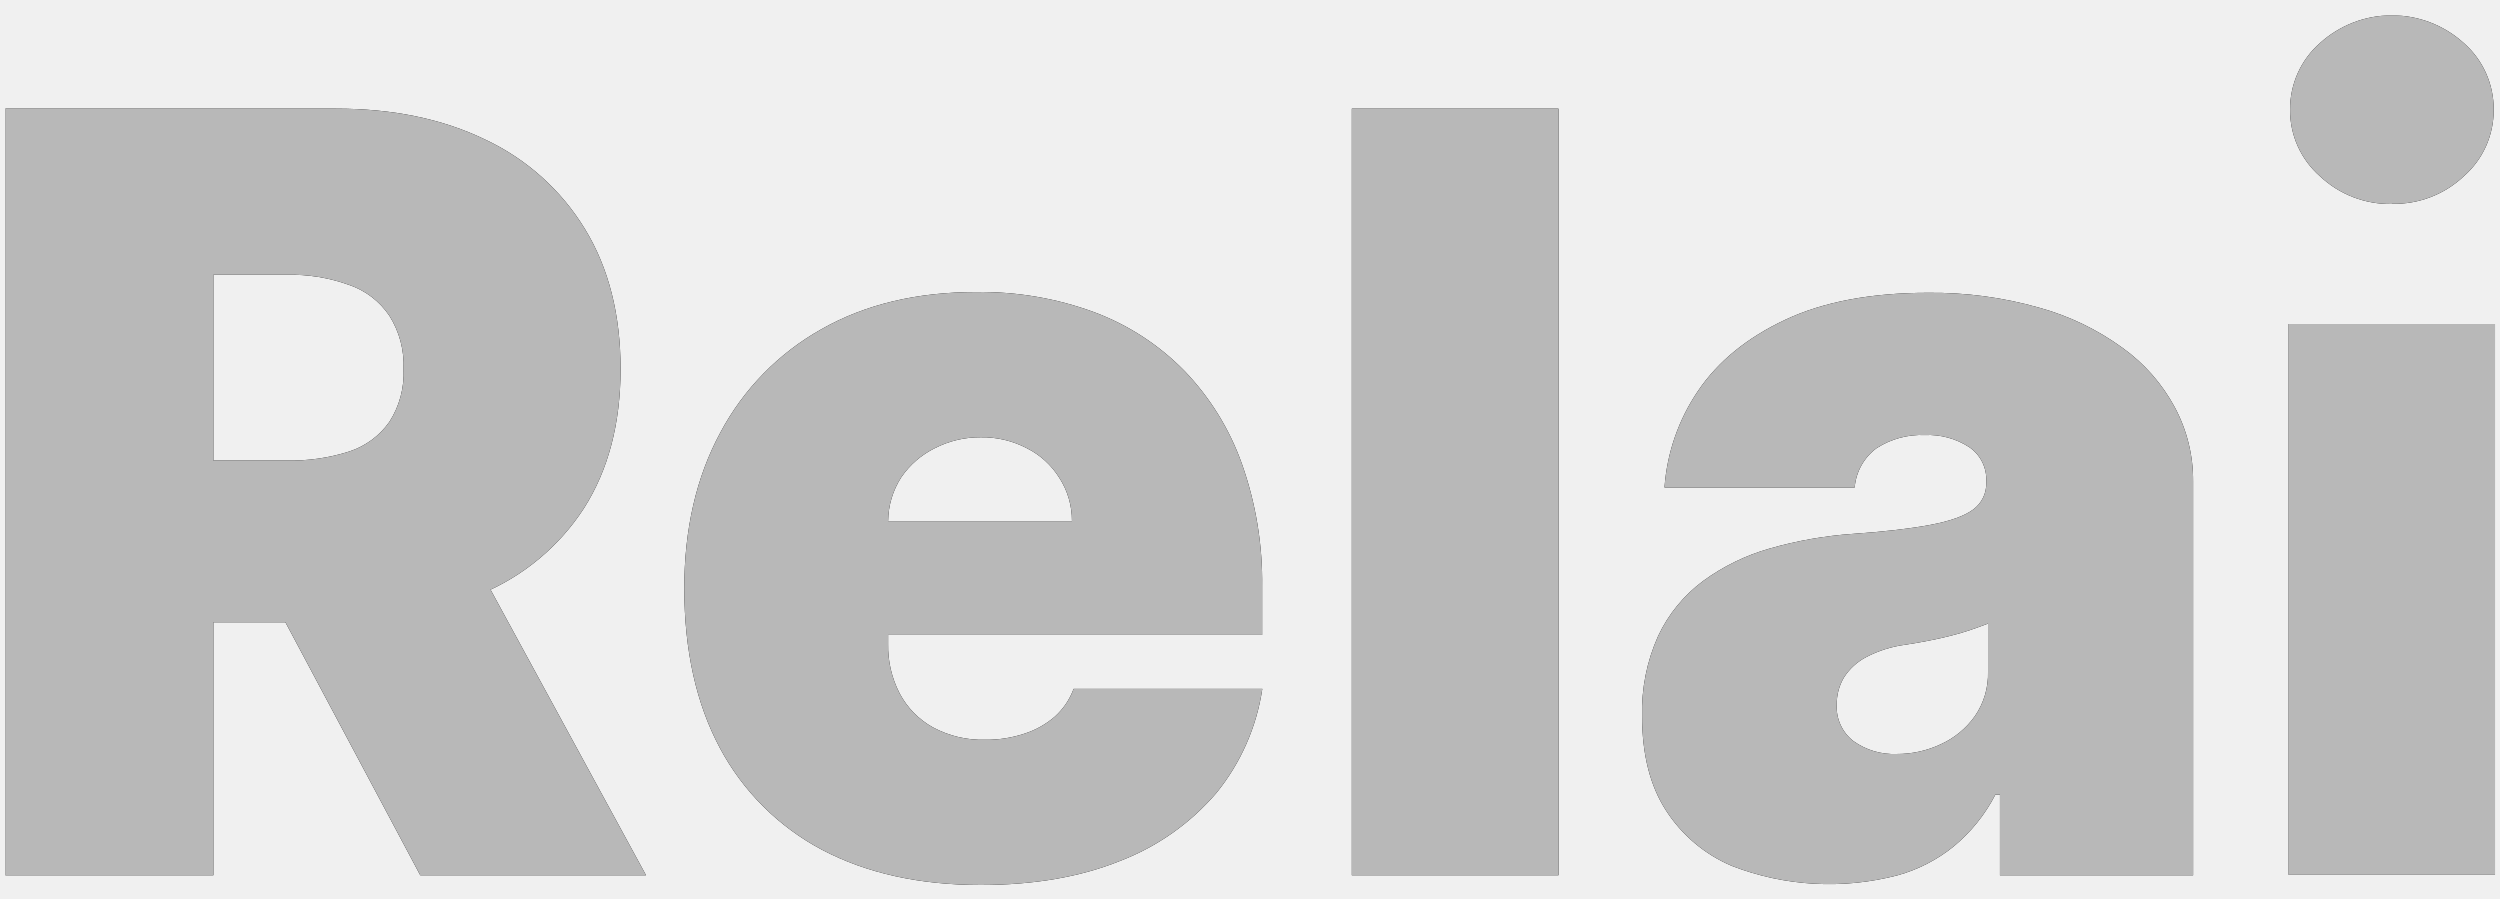
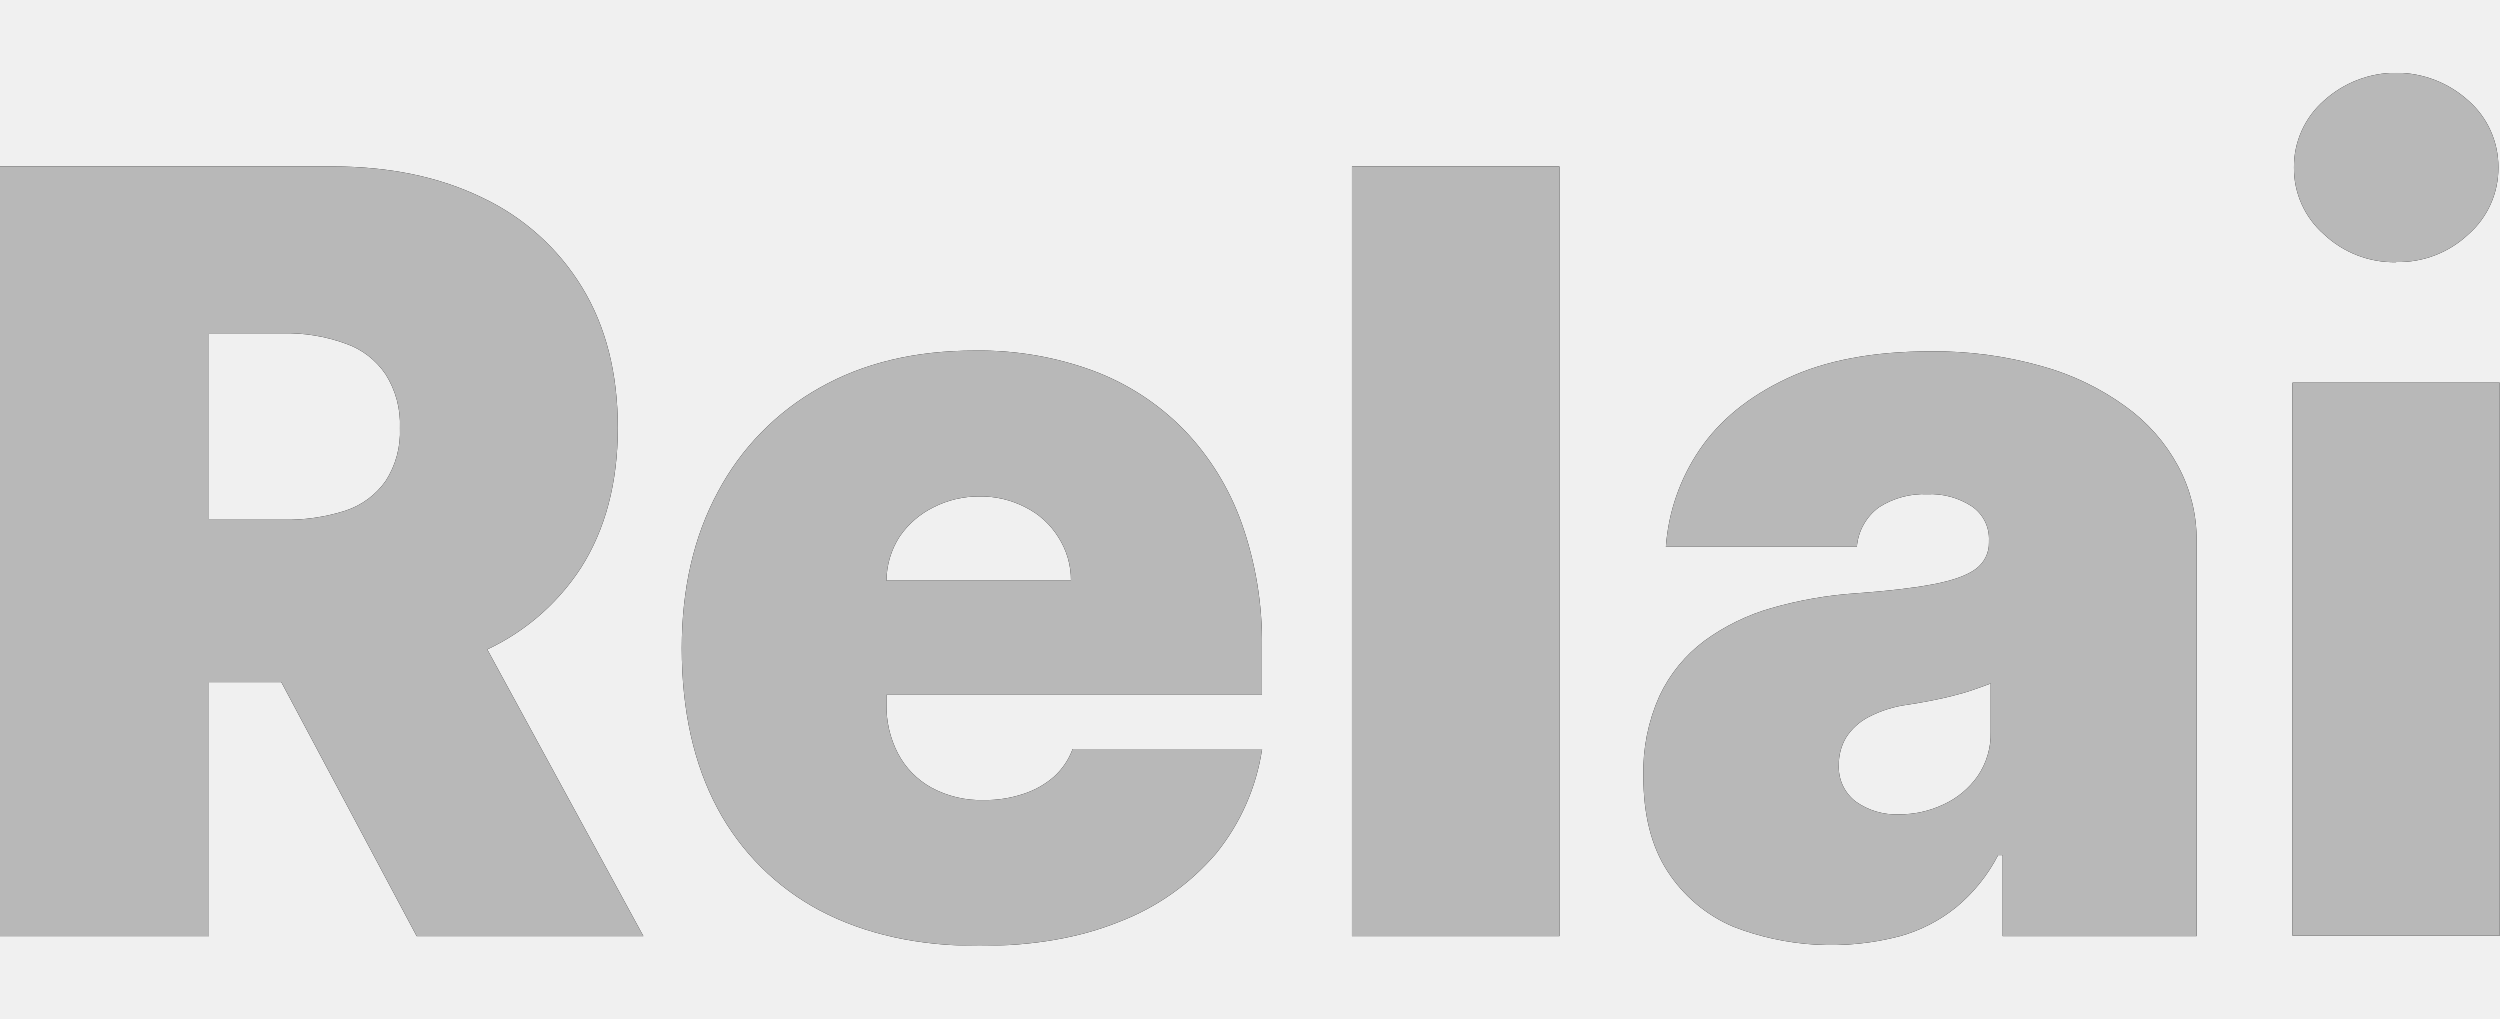
- <svg xmlns="http://www.w3.org/2000/svg" viewBox="0 0 128 46" fill="none">
+ <svg xmlns="http://www.w3.org/2000/svg" width="108" height="44" viewBox="0 0 108 44" fill="none">
  <g clip-path="url(#clip0_3575_3448)">
-     <mask id="mask0_3575_3448" style="mask-type:luminance" maskUnits="userSpaceOnUse" x="0" y="0" width="128" height="46">
-       <path d="M127.759 0.776H0.267V45.312H127.759V0.776Z" fill="white" />
+     <mask id="mask0_3575_3448" style="mask-type:luminance" maskUnits="userSpaceOnUse" x="0" y="3" width="108" height="38">
+       <path d="M108 3.137H0V40.863H108V3.137Z" fill="white" />
    </mask>
    <g mask="url(#mask0_3575_3448)">
-       <path d="M79.794 5.562H69.214V44.813H79.794V5.562Z" fill="black" />
-       <path d="M79.794 5.562H69.214V44.813H79.794V5.562Z" fill="#B8B8B8" />
-       <path d="M111.351 20.857C110.701 19.647 109.782 18.602 108.665 17.804C107.375 16.867 105.927 16.171 104.39 15.749C102.548 15.226 100.641 14.971 98.727 14.991C95.803 14.991 93.362 15.451 91.405 16.371C89.448 17.291 87.959 18.505 86.94 20.012C85.941 21.48 85.349 23.187 85.222 24.958H94.96C94.993 24.562 95.11 24.177 95.304 23.829C95.498 23.482 95.764 23.18 96.085 22.944C96.82 22.471 97.683 22.237 98.557 22.275C99.356 22.24 100.146 22.454 100.817 22.889C101.103 23.082 101.334 23.346 101.488 23.654C101.642 23.963 101.714 24.306 101.698 24.65V24.726C101.704 24.991 101.647 25.253 101.529 25.49C101.412 25.728 101.239 25.933 101.026 26.089C100.579 26.419 99.851 26.681 98.841 26.872C97.832 27.064 96.509 27.218 94.875 27.333C93.437 27.433 92.013 27.683 90.627 28.079C89.394 28.427 88.233 28.992 87.198 29.747C86.21 30.481 85.42 31.448 84.897 32.562C84.317 33.853 84.036 35.258 84.075 36.672C84.075 38.629 84.483 40.239 85.302 41.502C86.115 42.764 87.291 43.753 88.675 44.337C91.384 45.387 94.356 45.553 97.165 44.813C98.206 44.523 99.178 44.024 100.019 43.345C100.907 42.613 101.638 41.707 102.165 40.682H102.397V44.813H112.287V24.65C112.298 23.327 111.976 22.023 111.351 20.857ZM101.786 34.388C101.81 35.2 101.574 35.998 101.114 36.666C100.67 37.292 100.068 37.788 99.37 38.105C98.663 38.438 97.891 38.609 97.109 38.604C96.323 38.637 95.547 38.407 94.905 37.952C94.618 37.733 94.39 37.447 94.24 37.12C94.089 36.792 94.021 36.433 94.041 36.073C94.035 35.589 94.161 35.112 94.406 34.693C94.689 34.246 95.086 33.883 95.556 33.639C96.185 33.312 96.867 33.098 97.57 33.008C97.991 32.944 98.393 32.873 98.777 32.797C99.173 32.721 99.543 32.635 99.889 32.547C100.236 32.459 100.579 32.362 100.885 32.254C101.19 32.145 101.504 32.042 101.786 31.928V34.388Z" fill="black" />
-       <path d="M111.351 20.857C110.701 19.647 109.782 18.602 108.665 17.804C107.375 16.867 105.927 16.171 104.39 15.749C102.548 15.226 100.641 14.971 98.727 14.991C95.803 14.991 93.362 15.451 91.405 16.371C89.448 17.291 87.959 18.505 86.94 20.012C85.941 21.48 85.349 23.187 85.222 24.958H94.96C94.993 24.562 95.11 24.177 95.304 23.829C95.498 23.482 95.764 23.18 96.085 22.944C96.82 22.471 97.683 22.237 98.557 22.275C99.356 22.24 100.146 22.454 100.817 22.889C101.103 23.082 101.334 23.346 101.488 23.654C101.642 23.963 101.714 24.306 101.698 24.65V24.726C101.704 24.991 101.647 25.253 101.529 25.49C101.412 25.728 101.239 25.933 101.026 26.089C100.579 26.419 99.851 26.681 98.841 26.872C97.832 27.064 96.509 27.218 94.875 27.333C93.437 27.433 92.013 27.683 90.627 28.079C89.394 28.427 88.233 28.992 87.198 29.747C86.21 30.481 85.42 31.448 84.897 32.562C84.317 33.853 84.036 35.258 84.075 36.672C84.075 38.629 84.483 40.239 85.302 41.502C86.115 42.764 87.291 43.753 88.675 44.337C91.384 45.387 94.356 45.553 97.165 44.813C98.206 44.523 99.178 44.024 100.019 43.345C100.907 42.613 101.638 41.707 102.165 40.682H102.397V44.813H112.287V24.65C112.298 23.327 111.976 22.023 111.351 20.857ZM101.786 34.388C101.81 35.2 101.574 35.998 101.114 36.666C100.67 37.292 100.068 37.788 99.37 38.105C98.663 38.438 97.891 38.609 97.109 38.604C96.323 38.637 95.547 38.407 94.905 37.952C94.618 37.733 94.39 37.447 94.24 37.12C94.089 36.792 94.021 36.433 94.041 36.073C94.035 35.589 94.161 35.112 94.406 34.693C94.689 34.246 95.086 33.883 95.556 33.639C96.185 33.312 96.867 33.098 97.57 33.008C97.991 32.944 98.393 32.873 98.777 32.797C99.173 32.721 99.543 32.635 99.889 32.547C100.236 32.459 100.579 32.362 100.885 32.254C101.19 32.145 101.504 32.042 101.786 31.928V34.388Z" fill="#B8B8B8" />
-       <path d="M117.178 44.793V16.588H127.747V44.793H117.178ZM122.463 10.444C121.098 10.469 119.778 9.96 118.784 9.026C118.298 8.601 117.91 8.076 117.645 7.488C117.38 6.899 117.246 6.26 117.252 5.615C117.247 4.969 117.381 4.33 117.645 3.742C117.91 3.153 118.298 2.628 118.784 2.203C119.792 1.291 121.104 0.785 122.464 0.785C123.824 0.785 125.136 1.291 126.144 2.203C126.63 2.628 127.018 3.153 127.283 3.742C127.547 4.33 127.682 4.969 127.677 5.615C127.682 6.26 127.547 6.899 127.283 7.488C127.018 8.076 126.63 8.601 126.144 9.026C125.151 9.961 123.829 10.467 122.466 10.435L122.463 10.444Z" fill="black" />
-       <path d="M117.178 44.793V16.588H127.747V44.793H117.178ZM122.463 10.444C121.098 10.469 119.778 9.96 118.784 9.026C118.298 8.601 117.91 8.076 117.645 7.488C117.38 6.899 117.246 6.26 117.252 5.615C117.247 4.969 117.381 4.33 117.645 3.742C117.91 3.153 118.298 2.628 118.784 2.203C119.792 1.291 121.104 0.785 122.464 0.785C123.824 0.785 125.136 1.291 126.144 2.203C126.63 2.628 127.018 3.153 127.283 3.742C127.547 4.33 127.682 4.969 127.677 5.615C127.682 6.26 127.547 6.899 127.283 7.488C127.018 8.076 126.63 8.601 126.144 9.026C125.151 9.961 123.829 10.467 122.466 10.435L122.463 10.444Z" fill="#B8B8B8" />
-       <path d="M50.213 45.312C47.082 45.312 44.373 44.711 42.087 43.509C39.862 42.332 38.041 40.516 36.856 38.295C35.644 36.023 35.038 33.302 35.035 30.131C35.035 27.089 35.649 24.431 36.876 22.157C38.06 19.926 39.862 18.083 42.067 16.849C44.302 15.583 46.944 14.951 49.993 14.953C52.051 14.924 54.098 15.274 56.029 15.986C57.772 16.638 59.349 17.665 60.65 18.995C61.955 20.354 62.956 21.974 63.586 23.748C64.303 25.772 64.654 27.908 64.622 30.055V32.509H45.305V26.681H54.884C54.889 25.893 54.662 25.12 54.233 24.459C53.827 23.809 53.25 23.285 52.565 22.944C51.84 22.566 51.033 22.376 50.216 22.389C49.4 22.382 48.594 22.573 47.868 22.944C47.174 23.285 46.58 23.8 46.144 24.438C45.713 25.108 45.48 25.885 45.472 26.681V32.967C45.454 33.846 45.656 34.716 46.059 35.498C46.446 36.233 47.039 36.839 47.765 37.241C48.588 37.684 49.514 37.903 50.448 37.876C51.124 37.884 51.797 37.779 52.439 37.567C53.018 37.384 53.553 37.084 54.012 36.687C54.441 36.298 54.77 35.812 54.969 35.269H64.631C64.339 37.223 63.528 39.063 62.282 40.597C60.95 42.155 59.248 43.354 57.333 44.085C55.309 44.901 52.936 45.31 50.213 45.312Z" fill="black" />
-       <path d="M50.213 45.312C47.082 45.312 44.373 44.711 42.087 43.509C39.862 42.332 38.041 40.516 36.856 38.295C35.644 36.023 35.038 33.302 35.035 30.131C35.035 27.089 35.649 24.431 36.876 22.157C38.06 19.926 39.862 18.083 42.067 16.849C44.302 15.583 46.944 14.951 49.993 14.953C52.051 14.924 54.098 15.274 56.029 15.986C57.772 16.638 59.349 17.665 60.65 18.995C61.955 20.354 62.956 21.974 63.586 23.748C64.303 25.772 64.654 27.908 64.622 30.055V32.509H45.305V26.681H54.884C54.889 25.893 54.662 25.12 54.233 24.459C53.827 23.809 53.25 23.285 52.565 22.944C51.84 22.566 51.033 22.376 50.216 22.389C49.4 22.382 48.594 22.573 47.868 22.944C47.174 23.285 46.58 23.8 46.144 24.438C45.713 25.108 45.48 25.885 45.472 26.681V32.967C45.454 33.846 45.656 34.716 46.059 35.498C46.446 36.233 47.039 36.839 47.765 37.241C48.588 37.684 49.514 37.903 50.448 37.876C51.124 37.884 51.797 37.779 52.439 37.567C53.018 37.384 53.553 37.084 54.012 36.687C54.441 36.298 54.77 35.812 54.969 35.269H64.631C64.339 37.223 63.528 39.063 62.282 40.597C60.95 42.155 59.248 43.354 57.333 44.085C55.309 44.901 52.936 45.31 50.213 45.312Z" fill="#B8B8B8" />
-       <path d="M0.267 44.813V5.562H17.209C20.122 5.562 22.671 6.092 24.857 7.153C26.968 8.146 28.741 9.739 29.953 11.732C31.169 13.725 31.776 16.115 31.774 18.902C31.772 21.689 31.146 24.063 29.898 26.024C28.632 27.973 26.808 29.496 24.663 30.392C22.43 31.371 19.817 31.86 16.825 31.86H10.9V23.578H14.679C15.763 23.603 16.845 23.447 17.879 23.117C18.709 22.847 19.43 22.316 19.934 21.603C20.451 20.8 20.705 19.856 20.662 18.902C20.704 17.934 20.449 16.977 19.931 16.16C19.435 15.426 18.714 14.875 17.876 14.589C16.851 14.218 15.765 14.042 14.676 14.069H10.924V44.813H0.267ZM25.104 30.169L33.077 44.813H21.516L14.611 31.857" fill="black" />
-       <path d="M0.267 44.813V5.562H17.209C20.122 5.562 22.671 6.092 24.857 7.153C26.968 8.146 28.741 9.739 29.953 11.732C31.169 13.725 31.776 16.115 31.774 18.902C31.772 21.689 31.146 24.063 29.898 26.024C28.632 27.973 26.808 29.496 24.663 30.392C22.43 31.371 19.817 31.86 16.825 31.86H10.9V23.578H14.679C15.763 23.603 16.845 23.447 17.879 23.117C18.709 22.847 19.43 22.316 19.934 21.603C20.451 20.8 20.705 19.856 20.662 18.902C20.704 17.934 20.449 16.977 19.931 16.16C19.435 15.426 18.714 14.875 17.876 14.589C16.851 14.218 15.765 14.042 14.676 14.069H10.924V44.813H0.267ZM25.104 30.169L33.077 44.813H21.516L14.611 31.857" fill="#B8B8B8" />
+       <path d="M67.368 7.191H58.405V40.441H67.368V7.191Z" fill="black" />
+       <path d="M67.368 7.191H58.405V40.441H67.368V7.191Z" fill="#B8B8B8" />
+       <path d="M94.1 20.148C93.549 19.123 92.771 18.238 91.825 17.561C90.732 16.768 89.505 16.178 88.204 15.82C86.644 15.377 85.028 15.162 83.406 15.179C80.929 15.179 78.862 15.568 77.204 16.348C75.546 17.127 74.285 18.155 73.421 19.431C72.576 20.675 72.074 22.121 71.966 23.622H80.216C80.243 23.286 80.343 22.96 80.507 22.666C80.671 22.371 80.897 22.116 81.168 21.916C81.791 21.515 82.522 21.317 83.262 21.349C83.939 21.319 84.608 21.5 85.177 21.869C85.419 22.032 85.615 22.256 85.745 22.517C85.876 22.778 85.937 23.069 85.923 23.361V23.425C85.929 23.649 85.88 23.871 85.78 24.072C85.681 24.273 85.535 24.447 85.354 24.579C84.976 24.86 84.359 25.081 83.503 25.243C82.648 25.406 81.528 25.536 80.144 25.634C78.925 25.718 77.719 25.93 76.545 26.265C75.501 26.561 74.517 27.039 73.64 27.678C72.803 28.3 72.134 29.119 71.69 30.063C71.2 31.156 70.962 32.346 70.994 33.545C70.994 35.203 71.341 36.566 72.034 37.636C72.723 38.706 73.719 39.543 74.891 40.038C77.186 40.927 79.703 41.068 82.083 40.441C82.965 40.195 83.788 39.772 84.501 39.197C85.253 38.577 85.872 37.809 86.319 36.942H86.515V40.441H94.893V23.361C94.903 22.24 94.63 21.135 94.1 20.148ZM85.998 31.61C86.018 32.297 85.818 32.973 85.428 33.54C85.052 34.07 84.543 34.49 83.951 34.758C83.352 35.041 82.698 35.185 82.036 35.181C81.37 35.209 80.713 35.015 80.168 34.629C79.926 34.443 79.733 34.201 79.605 33.924C79.478 33.646 79.42 33.342 79.437 33.037C79.432 32.627 79.538 32.223 79.746 31.868C79.986 31.49 80.322 31.182 80.721 30.976C81.253 30.698 81.831 30.517 82.427 30.441C82.783 30.386 83.124 30.326 83.449 30.262C83.784 30.197 84.098 30.125 84.391 30.05C84.685 29.976 84.976 29.894 85.234 29.802C85.493 29.71 85.759 29.623 85.998 29.526V31.61Z" fill="black" />
+       <path d="M94.1 20.148C93.549 19.123 92.771 18.238 91.825 17.561C90.732 16.768 89.505 16.178 88.204 15.82C86.644 15.377 85.028 15.162 83.406 15.179C80.929 15.179 78.862 15.568 77.204 16.348C75.546 17.127 74.285 18.155 73.421 19.431C72.576 20.675 72.074 22.121 71.966 23.622H80.216C80.243 23.286 80.343 22.96 80.507 22.666C80.671 22.371 80.897 22.116 81.168 21.916C81.791 21.515 82.522 21.317 83.262 21.349C83.939 21.319 84.608 21.5 85.177 21.869C85.419 22.032 85.615 22.256 85.745 22.517C85.876 22.778 85.937 23.069 85.923 23.361V23.425C85.929 23.649 85.88 23.871 85.78 24.072C85.681 24.273 85.535 24.447 85.354 24.579C84.976 24.86 84.359 25.081 83.503 25.243C82.648 25.406 81.528 25.536 80.144 25.634C78.925 25.718 77.719 25.93 76.545 26.265C75.501 26.561 74.517 27.039 73.64 27.678C72.803 28.3 72.134 29.119 71.69 30.063C71.2 31.156 70.962 32.346 70.994 33.545C70.994 35.203 71.341 36.566 72.034 37.636C72.723 38.706 73.719 39.543 74.891 40.038C77.186 40.927 79.703 41.068 82.083 40.441C82.965 40.195 83.788 39.772 84.501 39.197C85.253 38.577 85.872 37.809 86.319 36.942H86.515V40.441H94.893V23.361C94.903 22.24 94.63 21.135 94.1 20.148ZM85.998 31.61C86.018 32.297 85.818 32.973 85.428 33.54C85.052 34.07 84.543 34.49 83.951 34.758C83.352 35.041 82.698 35.185 82.036 35.181C81.37 35.209 80.713 35.015 80.168 34.629C79.926 34.443 79.733 34.201 79.605 33.924C79.478 33.646 79.42 33.342 79.437 33.037C79.432 32.627 79.538 32.223 79.746 31.868C79.986 31.49 80.322 31.182 80.721 30.976C81.253 30.698 81.831 30.517 82.427 30.441C82.783 30.386 83.124 30.326 83.449 30.262C83.784 30.197 84.098 30.125 84.391 30.05C84.685 29.976 84.976 29.894 85.234 29.802C85.493 29.71 85.759 29.623 85.998 29.526V31.61Z" fill="#B8B8B8" />
+       <path d="M99.036 40.424V16.532H107.989V40.424H99.036ZM103.513 11.327C102.357 11.348 101.239 10.917 100.397 10.125C99.985 9.766 99.656 9.321 99.432 8.822C99.208 8.324 99.094 7.782 99.099 7.236C99.094 6.689 99.208 6.148 99.432 5.649C99.656 5.15 99.985 4.706 100.397 4.346C101.251 3.573 102.362 3.145 103.514 3.145C104.666 3.145 105.777 3.573 106.631 4.346C107.043 4.706 107.372 5.15 107.596 5.649C107.82 6.148 107.934 6.689 107.93 7.236C107.934 7.782 107.82 8.324 107.596 8.822C107.372 9.321 107.043 9.766 106.631 10.125C105.79 10.917 104.67 11.346 103.515 11.319L103.513 11.327Z" fill="black" />
+       <path d="M99.036 40.424V16.532H107.989V40.424H99.036ZM103.513 11.327C102.357 11.348 101.239 10.917 100.397 10.125C99.985 9.766 99.656 9.321 99.432 8.822C99.208 8.324 99.094 7.782 99.099 7.236C99.094 6.689 99.208 6.148 99.432 5.649C99.656 5.15 99.985 4.706 100.397 4.346C101.251 3.573 102.362 3.145 103.514 3.145C104.666 3.145 105.777 3.573 106.631 4.346C107.043 4.706 107.372 5.15 107.596 5.649C107.82 6.148 107.934 6.689 107.93 7.236C107.934 7.782 107.82 8.324 107.596 8.822C107.372 9.321 107.043 9.766 106.631 10.125C105.79 10.917 104.67 11.346 103.515 11.319L103.513 11.327Z" fill="#B8B8B8" />
+       <path d="M42.31 40.864C39.657 40.864 37.363 40.355 35.426 39.337C33.542 38.339 31.998 36.801 30.994 34.92C29.968 32.995 29.454 30.69 29.453 28.004C29.453 25.427 29.972 23.176 31.012 21.249C32.015 19.359 33.541 17.798 35.409 16.753C37.302 15.68 39.54 15.145 42.123 15.146C43.867 15.122 45.6 15.418 47.237 16.022C48.713 16.574 50.049 17.444 51.151 18.571C52.256 19.721 53.104 21.094 53.638 22.597C54.245 24.312 54.542 26.12 54.516 27.939V30.018H38.152V25.082H46.267C46.27 24.414 46.078 23.759 45.715 23.199C45.371 22.649 44.883 22.205 44.302 21.916C43.688 21.596 43.004 21.434 42.312 21.446C41.621 21.44 40.938 21.601 40.323 21.916C39.735 22.205 39.233 22.641 38.863 23.182C38.498 23.749 38.301 24.407 38.294 25.082V30.406C38.279 31.151 38.449 31.888 38.791 32.55C39.118 33.173 39.621 33.686 40.236 34.027C40.933 34.403 41.717 34.588 42.509 34.564C43.081 34.571 43.651 34.483 44.195 34.303C44.686 34.148 45.139 33.894 45.528 33.557C45.892 33.228 46.17 32.816 46.339 32.356H54.523C54.276 34.011 53.589 35.57 52.534 36.87C51.405 38.19 49.964 39.205 48.341 39.824C46.627 40.516 44.616 40.862 42.31 40.864Z" fill="black" />
+       <path d="M42.31 40.864C39.657 40.864 37.363 40.355 35.426 39.337C33.542 38.339 31.998 36.801 30.994 34.92C29.968 32.995 29.454 30.69 29.453 28.004C29.453 25.427 29.972 23.176 31.012 21.249C32.015 19.359 33.541 17.798 35.409 16.753C37.302 15.68 39.54 15.145 42.123 15.146C43.867 15.122 45.6 15.418 47.237 16.022C48.713 16.574 50.049 17.444 51.151 18.571C52.256 19.721 53.104 21.094 53.638 22.597C54.245 24.312 54.542 26.12 54.516 27.939V30.018H38.152V25.082H46.267C46.27 24.414 46.078 23.759 45.715 23.199C45.371 22.649 44.883 22.205 44.302 21.916C43.688 21.596 43.004 21.434 42.312 21.446C41.621 21.44 40.938 21.601 40.323 21.916C39.735 22.205 39.233 22.641 38.863 23.182C38.498 23.749 38.301 24.407 38.294 25.082V30.406C38.279 31.151 38.449 31.888 38.791 32.55C39.118 33.173 39.621 33.686 40.236 34.027C40.933 34.403 41.717 34.588 42.509 34.564C43.081 34.571 43.651 34.483 44.195 34.303C44.686 34.148 45.139 33.894 45.528 33.557C45.892 33.228 46.17 32.816 46.339 32.356H54.523C54.276 34.011 53.589 35.57 52.534 36.87C51.405 38.19 49.964 39.205 48.341 39.824C46.627 40.516 44.616 40.862 42.31 40.864Z" fill="#B8B8B8" />
+       <path d="M0 40.441V7.191H14.352C16.819 7.191 18.979 7.64 20.83 8.539C22.619 9.381 24.12 10.73 25.148 12.418C26.177 14.106 26.691 16.131 26.69 18.491C26.688 20.852 26.158 22.863 25.1 24.525C24.028 26.176 22.483 27.466 20.666 28.225C18.775 29.054 16.561 29.469 14.026 29.469H9.008V22.453H12.208C13.127 22.474 14.043 22.342 14.919 22.063C15.623 21.834 16.233 21.384 16.66 20.779C17.098 20.099 17.313 19.3 17.277 18.491C17.312 17.672 17.096 16.861 16.657 16.169C16.238 15.547 15.626 15.08 14.916 14.838C14.048 14.524 13.129 14.375 12.206 14.398H9.028V40.441H0ZM21.039 28.036L27.794 40.441H18L12.151 29.466" fill="black" />
+       <path d="M0 40.441V7.191H14.352C16.819 7.191 18.979 7.64 20.83 8.539C22.619 9.381 24.12 10.73 25.148 12.418C26.177 14.106 26.691 16.131 26.69 18.491C26.688 20.852 26.158 22.863 25.1 24.525C24.028 26.176 22.483 27.466 20.666 28.225C18.775 29.054 16.561 29.469 14.026 29.469H9.008V22.453H12.208C13.127 22.474 14.043 22.342 14.919 22.063C15.623 21.834 16.233 21.384 16.66 20.779C17.098 20.099 17.313 19.3 17.277 18.491C17.312 17.672 17.096 16.861 16.657 16.169C16.238 15.547 15.626 15.08 14.916 14.838C14.048 14.524 13.129 14.375 12.206 14.398H9.028V40.441H0ZM21.039 28.036L27.794 40.441H18L12.151 29.466" fill="#B8B8B8" />
    </g>
  </g>
  <defs>
    <clipPath id="clip0_3575_3448">
-       <rect width="128" height="44.917" fill="white" transform="translate(0 0.541504)" />
+       <rect width="108" height="37.727" fill="white" transform="translate(0 3.13672)" />
    </clipPath>
  </defs>
</svg>
